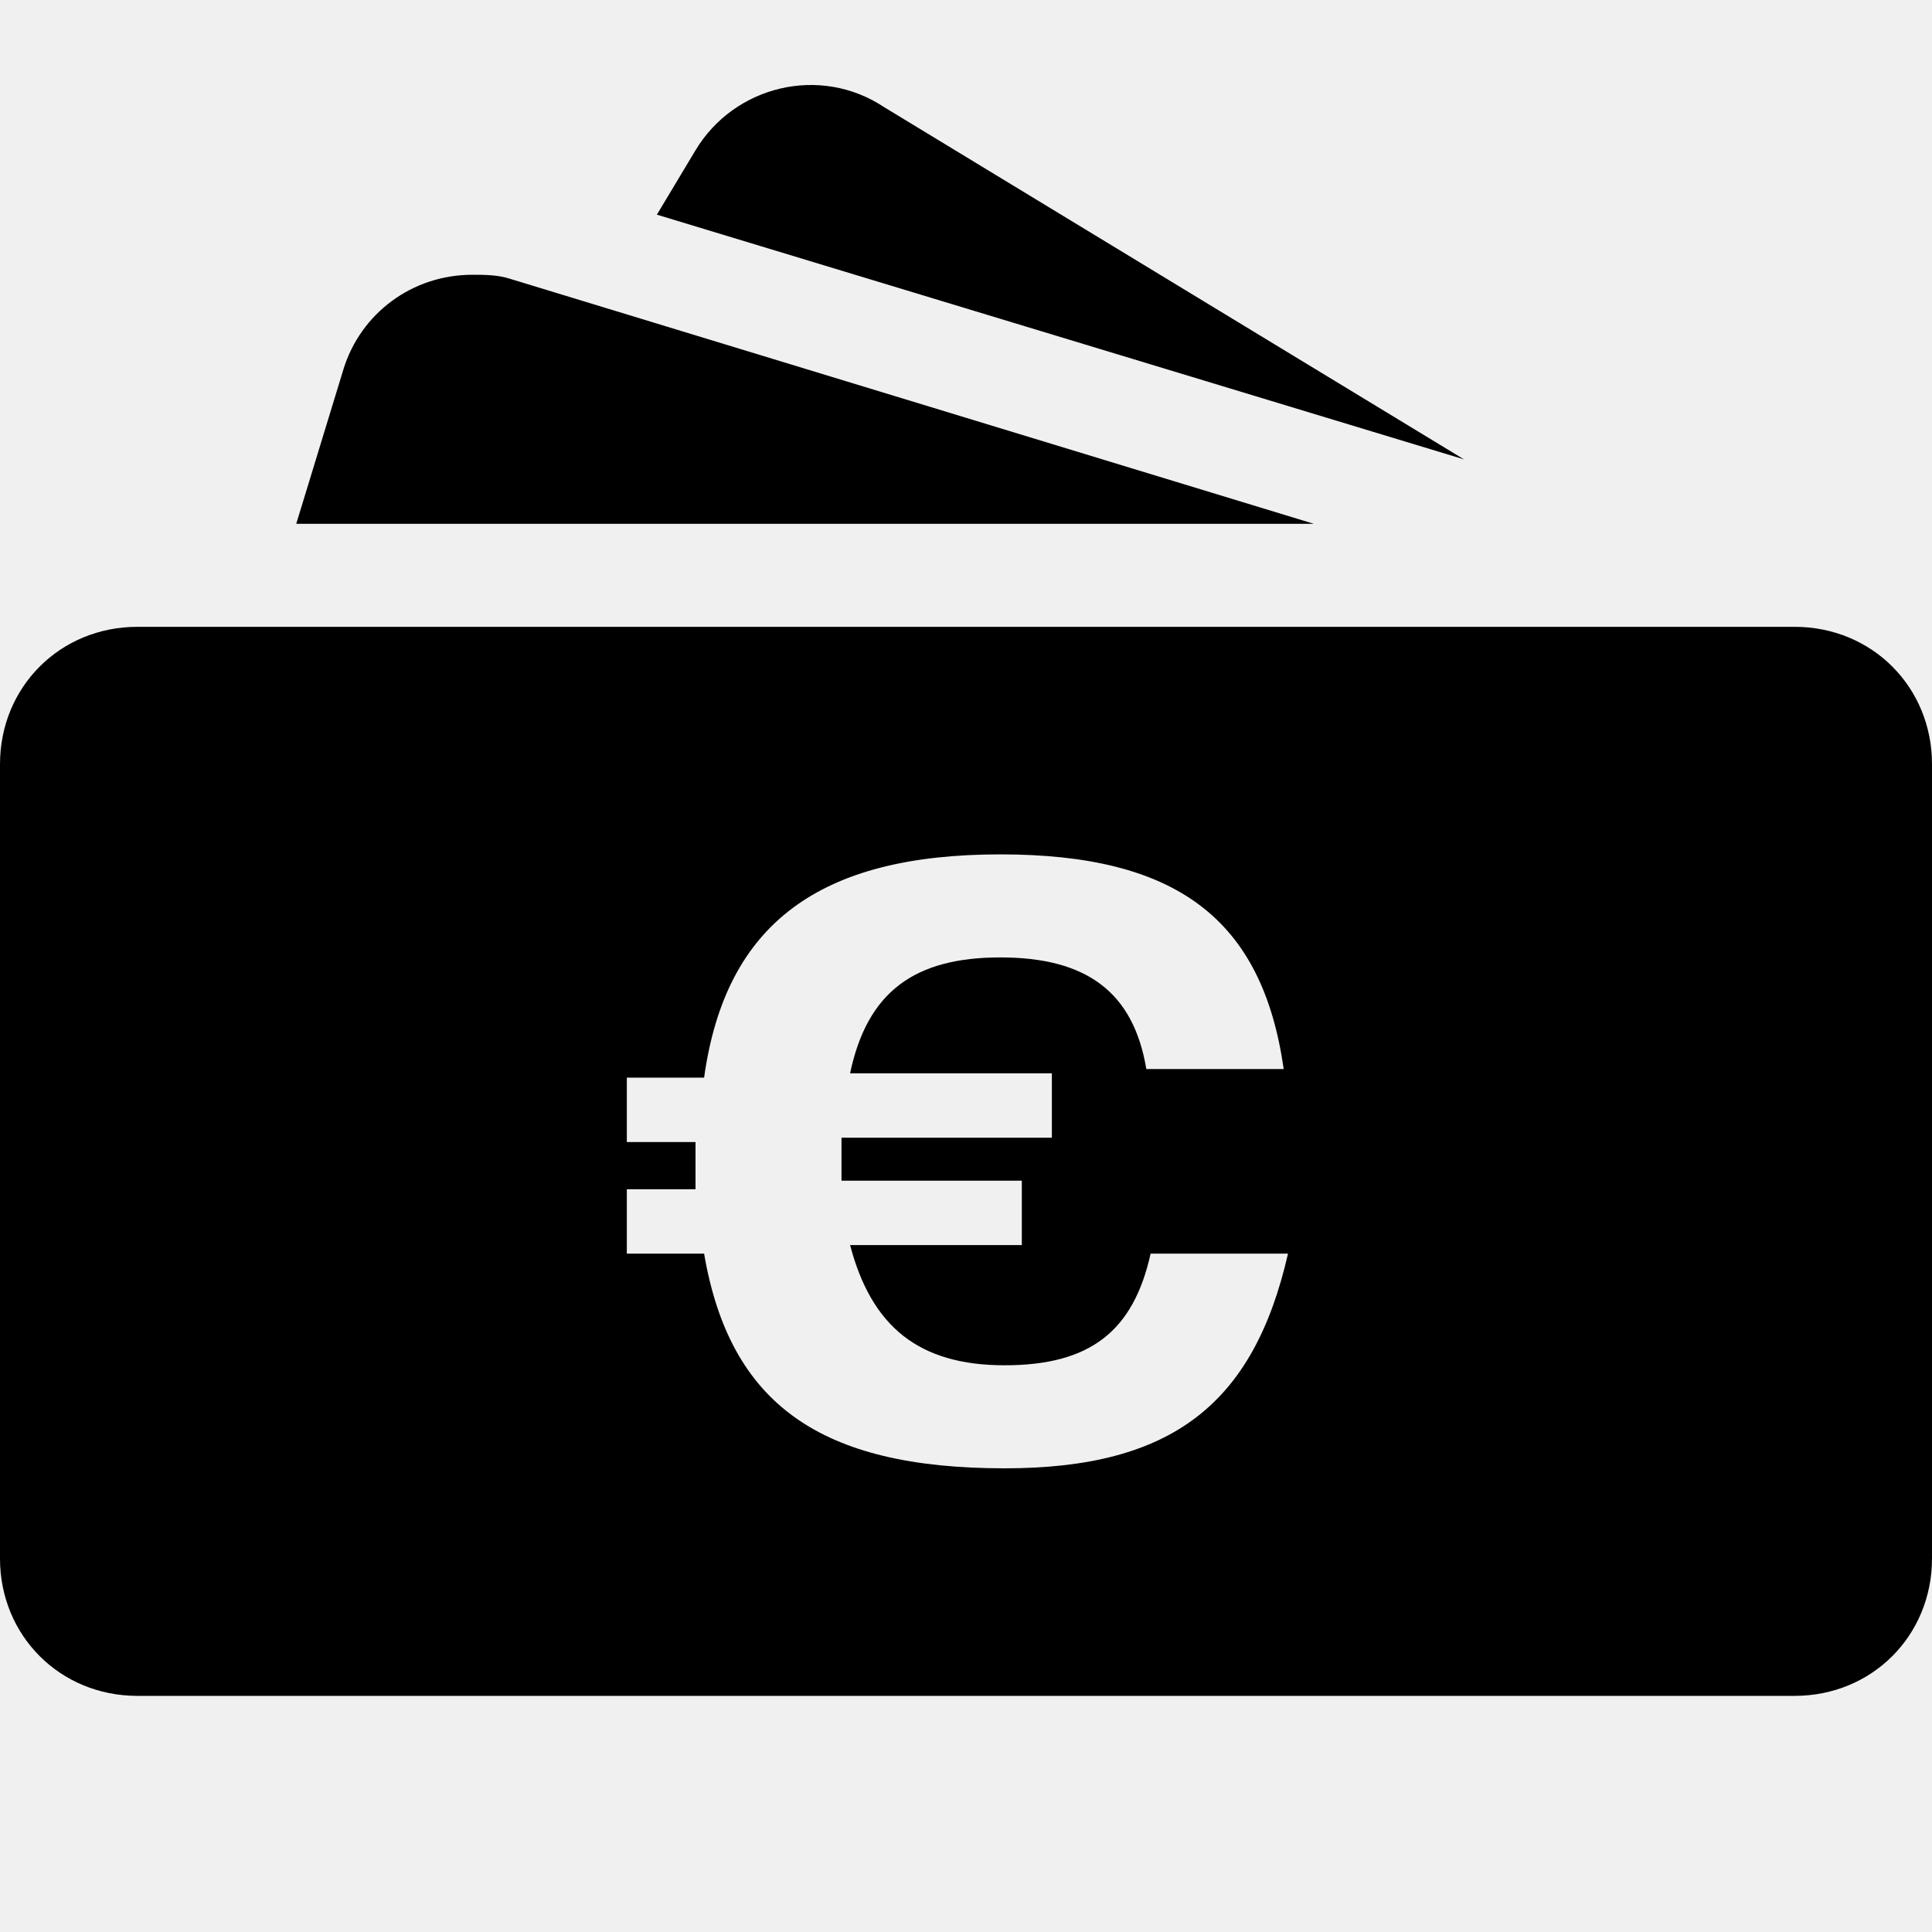
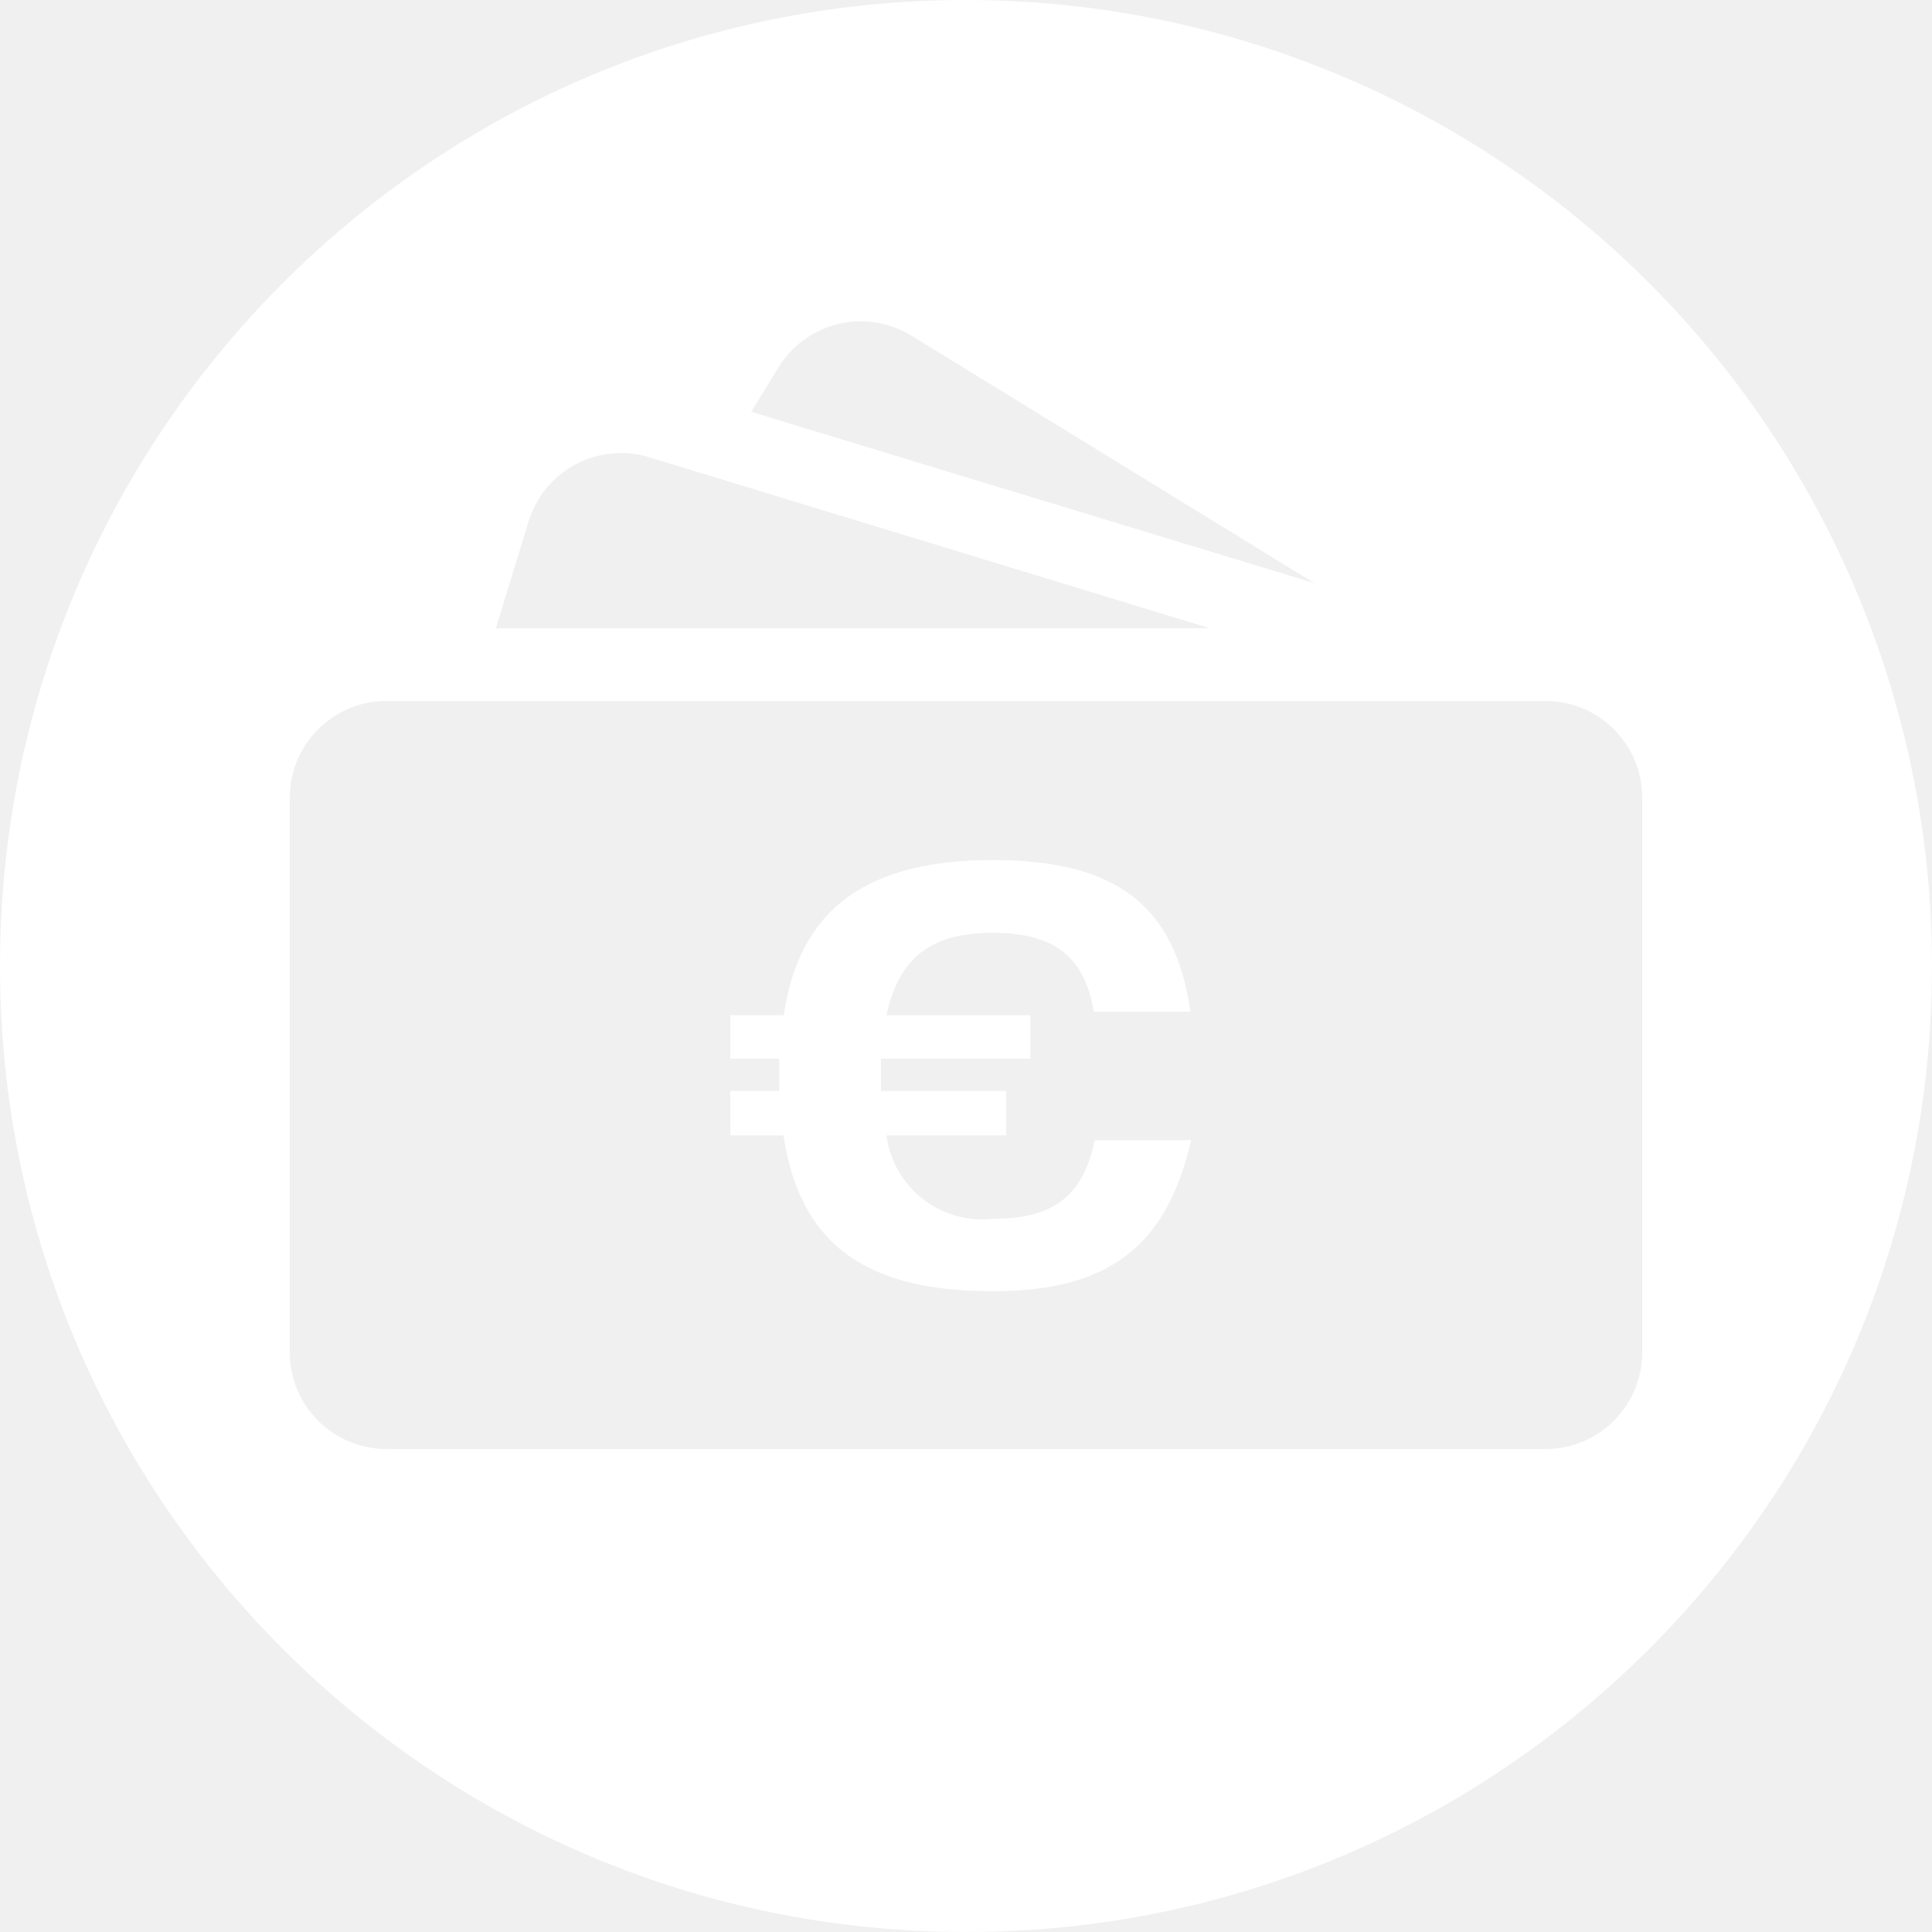
- <svg xmlns="http://www.w3.org/2000/svg" version="1.1" id="Calque_1" x="0px" y="0px" viewBox="0 0 45 45" style="enable-background:new 0 0 45 45;" xml:space="preserve">
-   <style type="text/css">
- 	.st0{fill:none;}
- </style>
-   <g id="UI">
-     <g id="HUTTE_UI-kit_atomes" transform="translate(-535, -812)">
-       <g id="Group-5" transform="translate(535, 810)">
-         <rect id="Rectangle" y="2" class="st0" width="45" height="45" />
-         <path id="icon_profile_budget-eleve" d="M34.1,12.7L15.3,7l0.9-1.5c0.9-1.5,2.9-2,4.4-1L34.1,12.7z M30.6,14.2H6.9l1.1-3.6     C8.4,9.3,9.6,8.4,11,8.4c0.3,0,0.6,0,0.9,0.1L30.6,14.2z M41.8,16.6c1.8,0,3.2,1.4,3.2,3.2v18.5c0,1.8-1.4,3.2-3.2,3.2H3.2     c-1.8,0-3.2-1.4-3.2-3.2V19.8c0-1.8,1.4-3.2,3.2-3.2H41.8z M23.4,36.2c3.9,0,5.8-1.5,6.6-5h-3.2c-0.4,1.8-1.4,2.6-3.4,2.6     s-3.1-0.9-3.6-2.8h4v-1.5h-4.2v-1h4.9v-1.5h-4.7c0.4-1.9,1.5-2.7,3.5-2.7s3.1,0.8,3.4,2.6h3.2c-0.5-3.5-2.5-5-6.6-5     c-4.2,0-6.4,1.6-6.9,5.2h-1.8v1.5h1.6v1.1h-1.6v1.5h1.8C17,34.7,19.1,36.2,23.4,36.2z" />
-       </g>
-     </g>
+ <svg xmlns="http://www.w3.org/2000/svg" width="60px" height="60px" viewBox="0 0 60 60" version="1.1">
+   <defs />
+   <g id="icon/wheel/budget-eleve" stroke="none" stroke-width="1" fill="none" fill-rule="evenodd">
+     <path d="M30,0 C13.431,-1.01453063e-15 2.02906125e-15,13.431 0,30 C-2.02906125e-15,46.569 13.431,60 30,60 C46.569,60 60,46.569 60,30 C60,22.044 56.839,14.413 51.213,8.787 C45.587,3.161 37.956,4.87194788e-16 30,0 Z M24.17,11.42 C24.584,10.739 25.253,10.25 26.027,10.063 C26.802,9.875 27.62,10.004 28.3,10.42 L40.82,18.11 L23.33,12.79 L24.17,11.42 Z M16.42,16.18 C16.809,14.927 17.968,14.072 19.28,14.07 C19.578,14.068 19.875,14.112 20.16,14.2 L37.57,19.51 L15.4,19.51 L16.42,16.18 Z M51,42 C51,43.657 49.657,45 48,45 L12,45 C10.343,45 9,43.657 9,42 L9,24.77 C9,23.113 10.343,21.77 12,21.77 L48,21.77 C49.657,21.77 51,23.113 51,24.77 L51,42 Z" id="Shape" fill="#FFFFFF" fill-rule="nonzero" />
+     <path d="M30.85,37.85 C29.222,38.039 27.743,36.885 27.53,35.26 L31.25,35.26 L31.25,33.88 L27.36,33.88 L27.36,32.88 L32,32.88 L32,31.53 L27.53,31.53 C27.91,29.75 28.9,28.97 30.83,28.97 C32.76,28.97 33.68,29.72 33.97,31.42 L36.97,31.42 C36.5,28.12 34.67,26.71 30.83,26.71 C26.99,26.71 24.83,28.17 24.34,31.53 L22.68,31.53 L22.68,32.88 L24.2,32.88 L24.2,33.88 L22.68,33.88 L22.68,35.26 L24.33,35.26 C24.84,38.63 26.86,40.1 30.83,40.1 C34.44,40.1 36.24,38.7 36.99,35.41 L34,35.41 C33.64,37.13 32.73,37.85 30.85,37.85 Z" id="Shape" fill="#FFFFFF" fill-rule="nonzero" />
  </g>
</svg>
